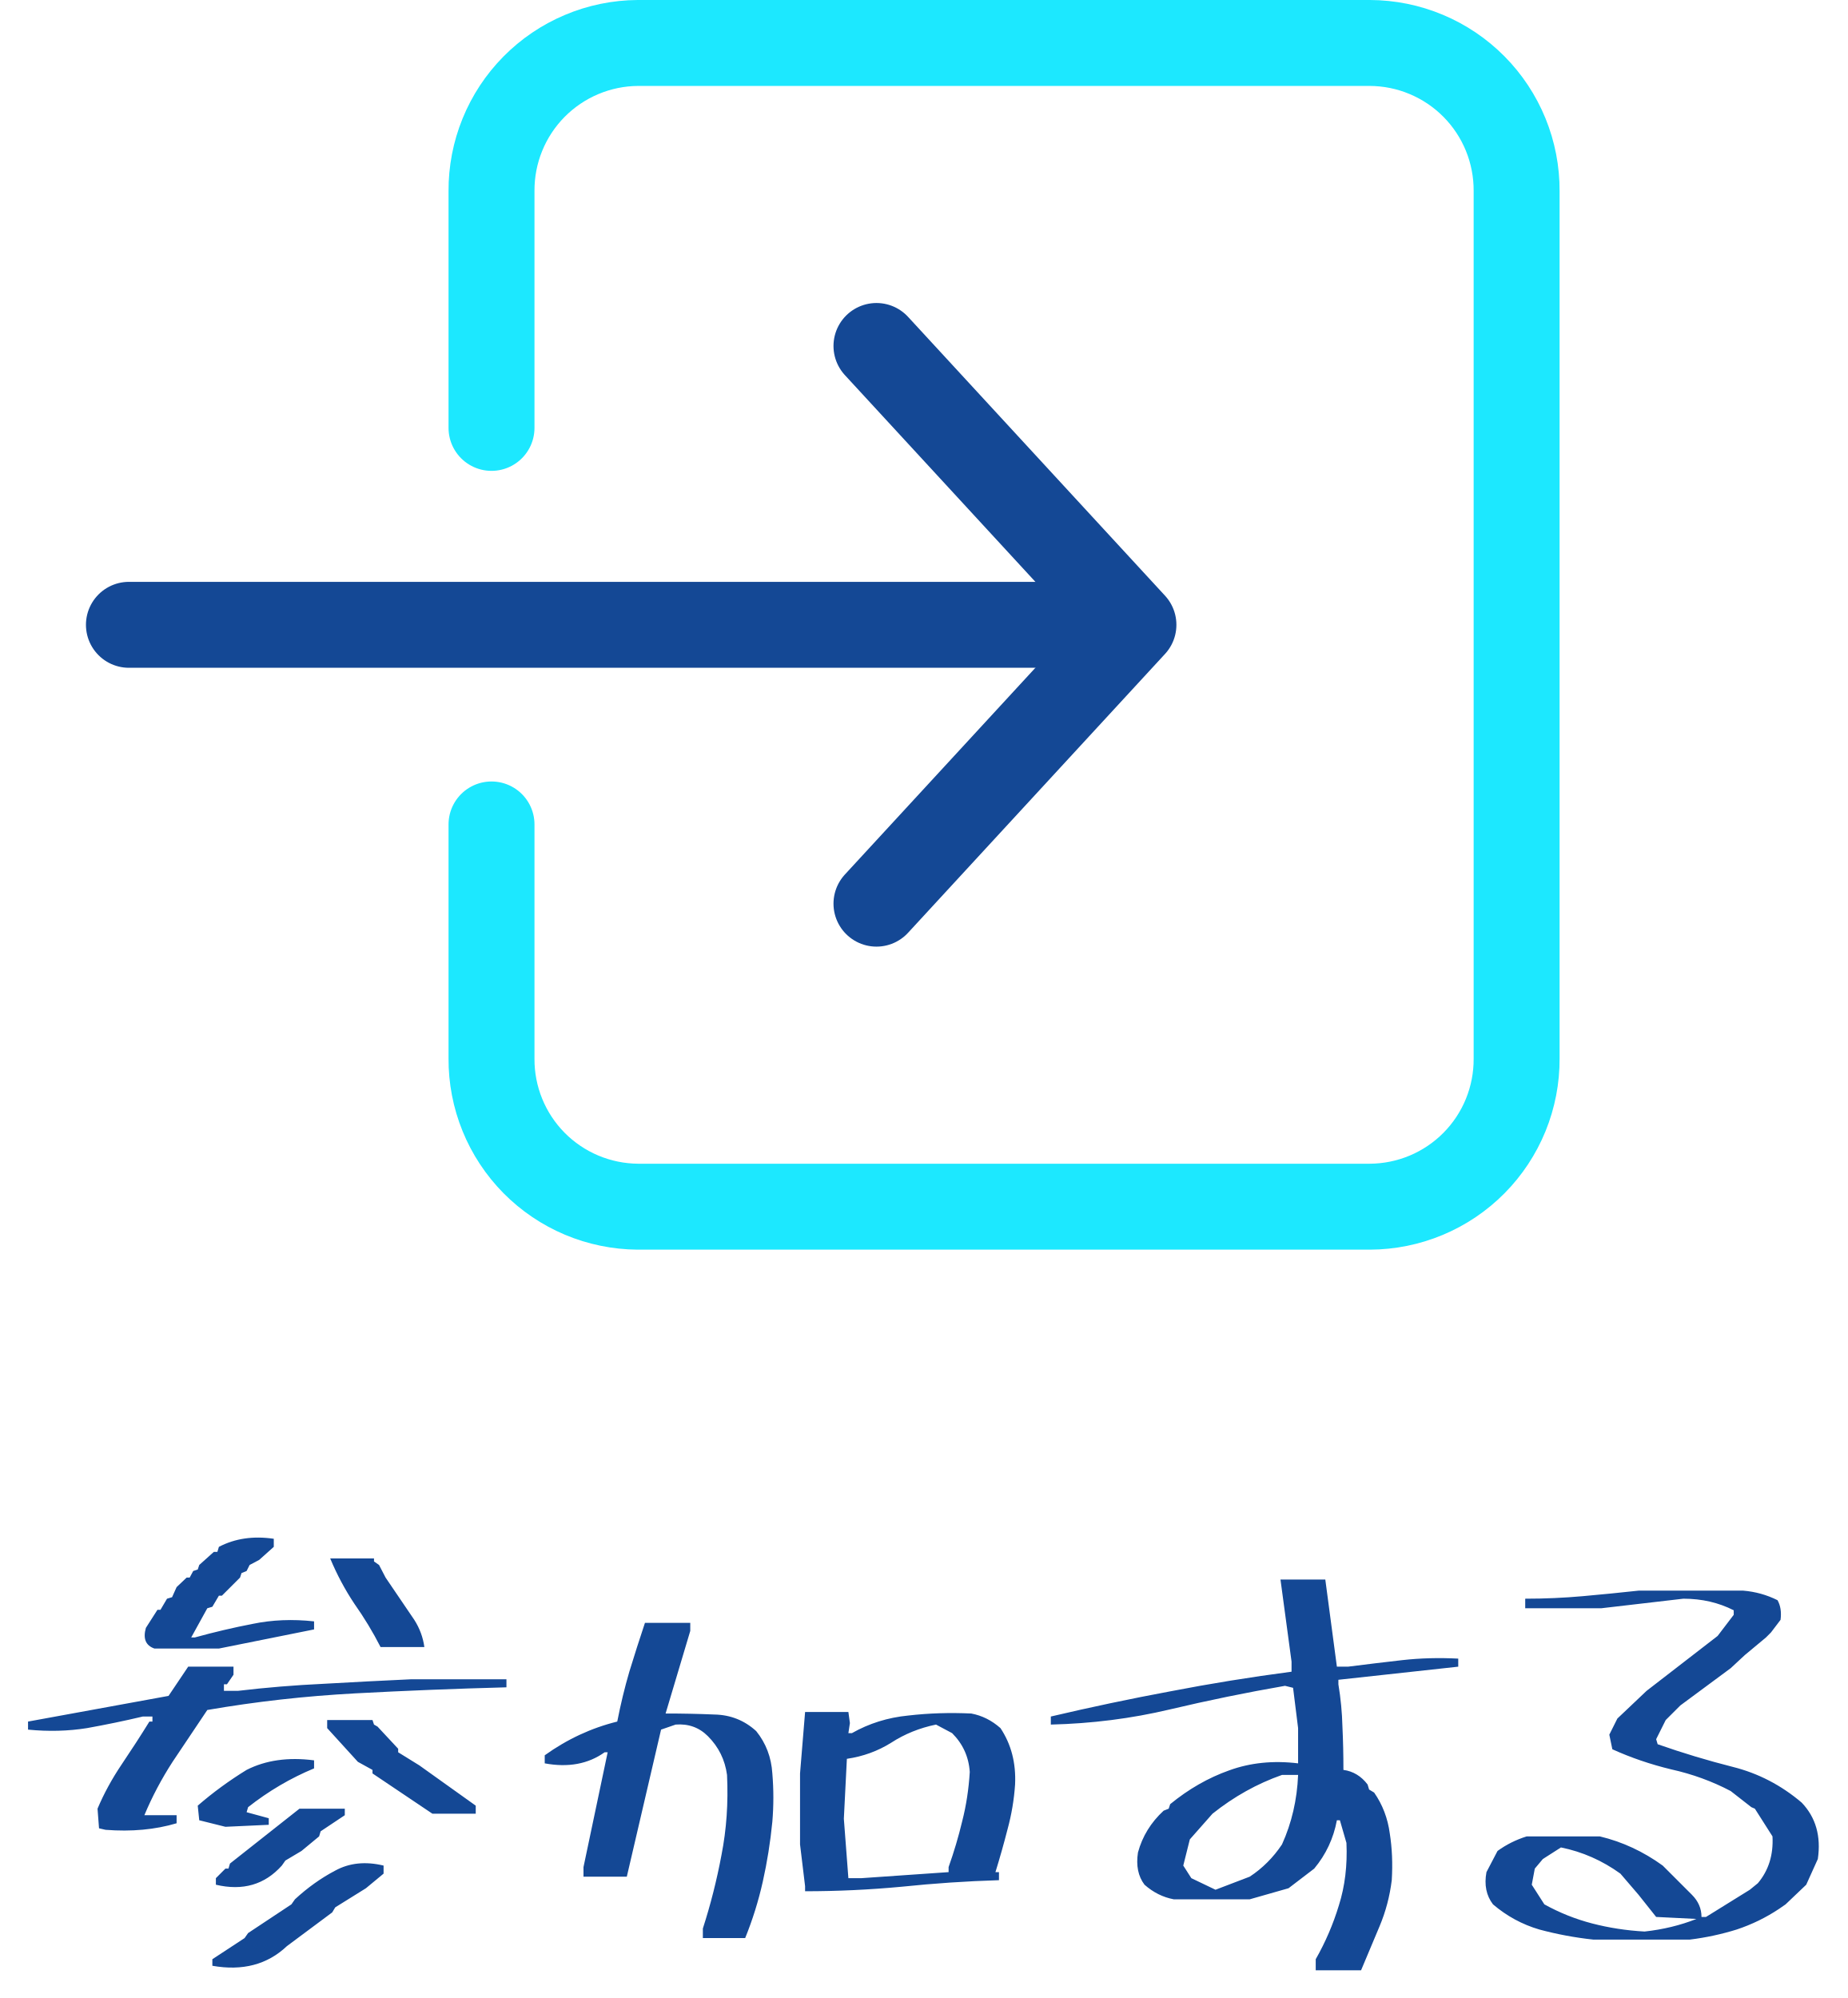
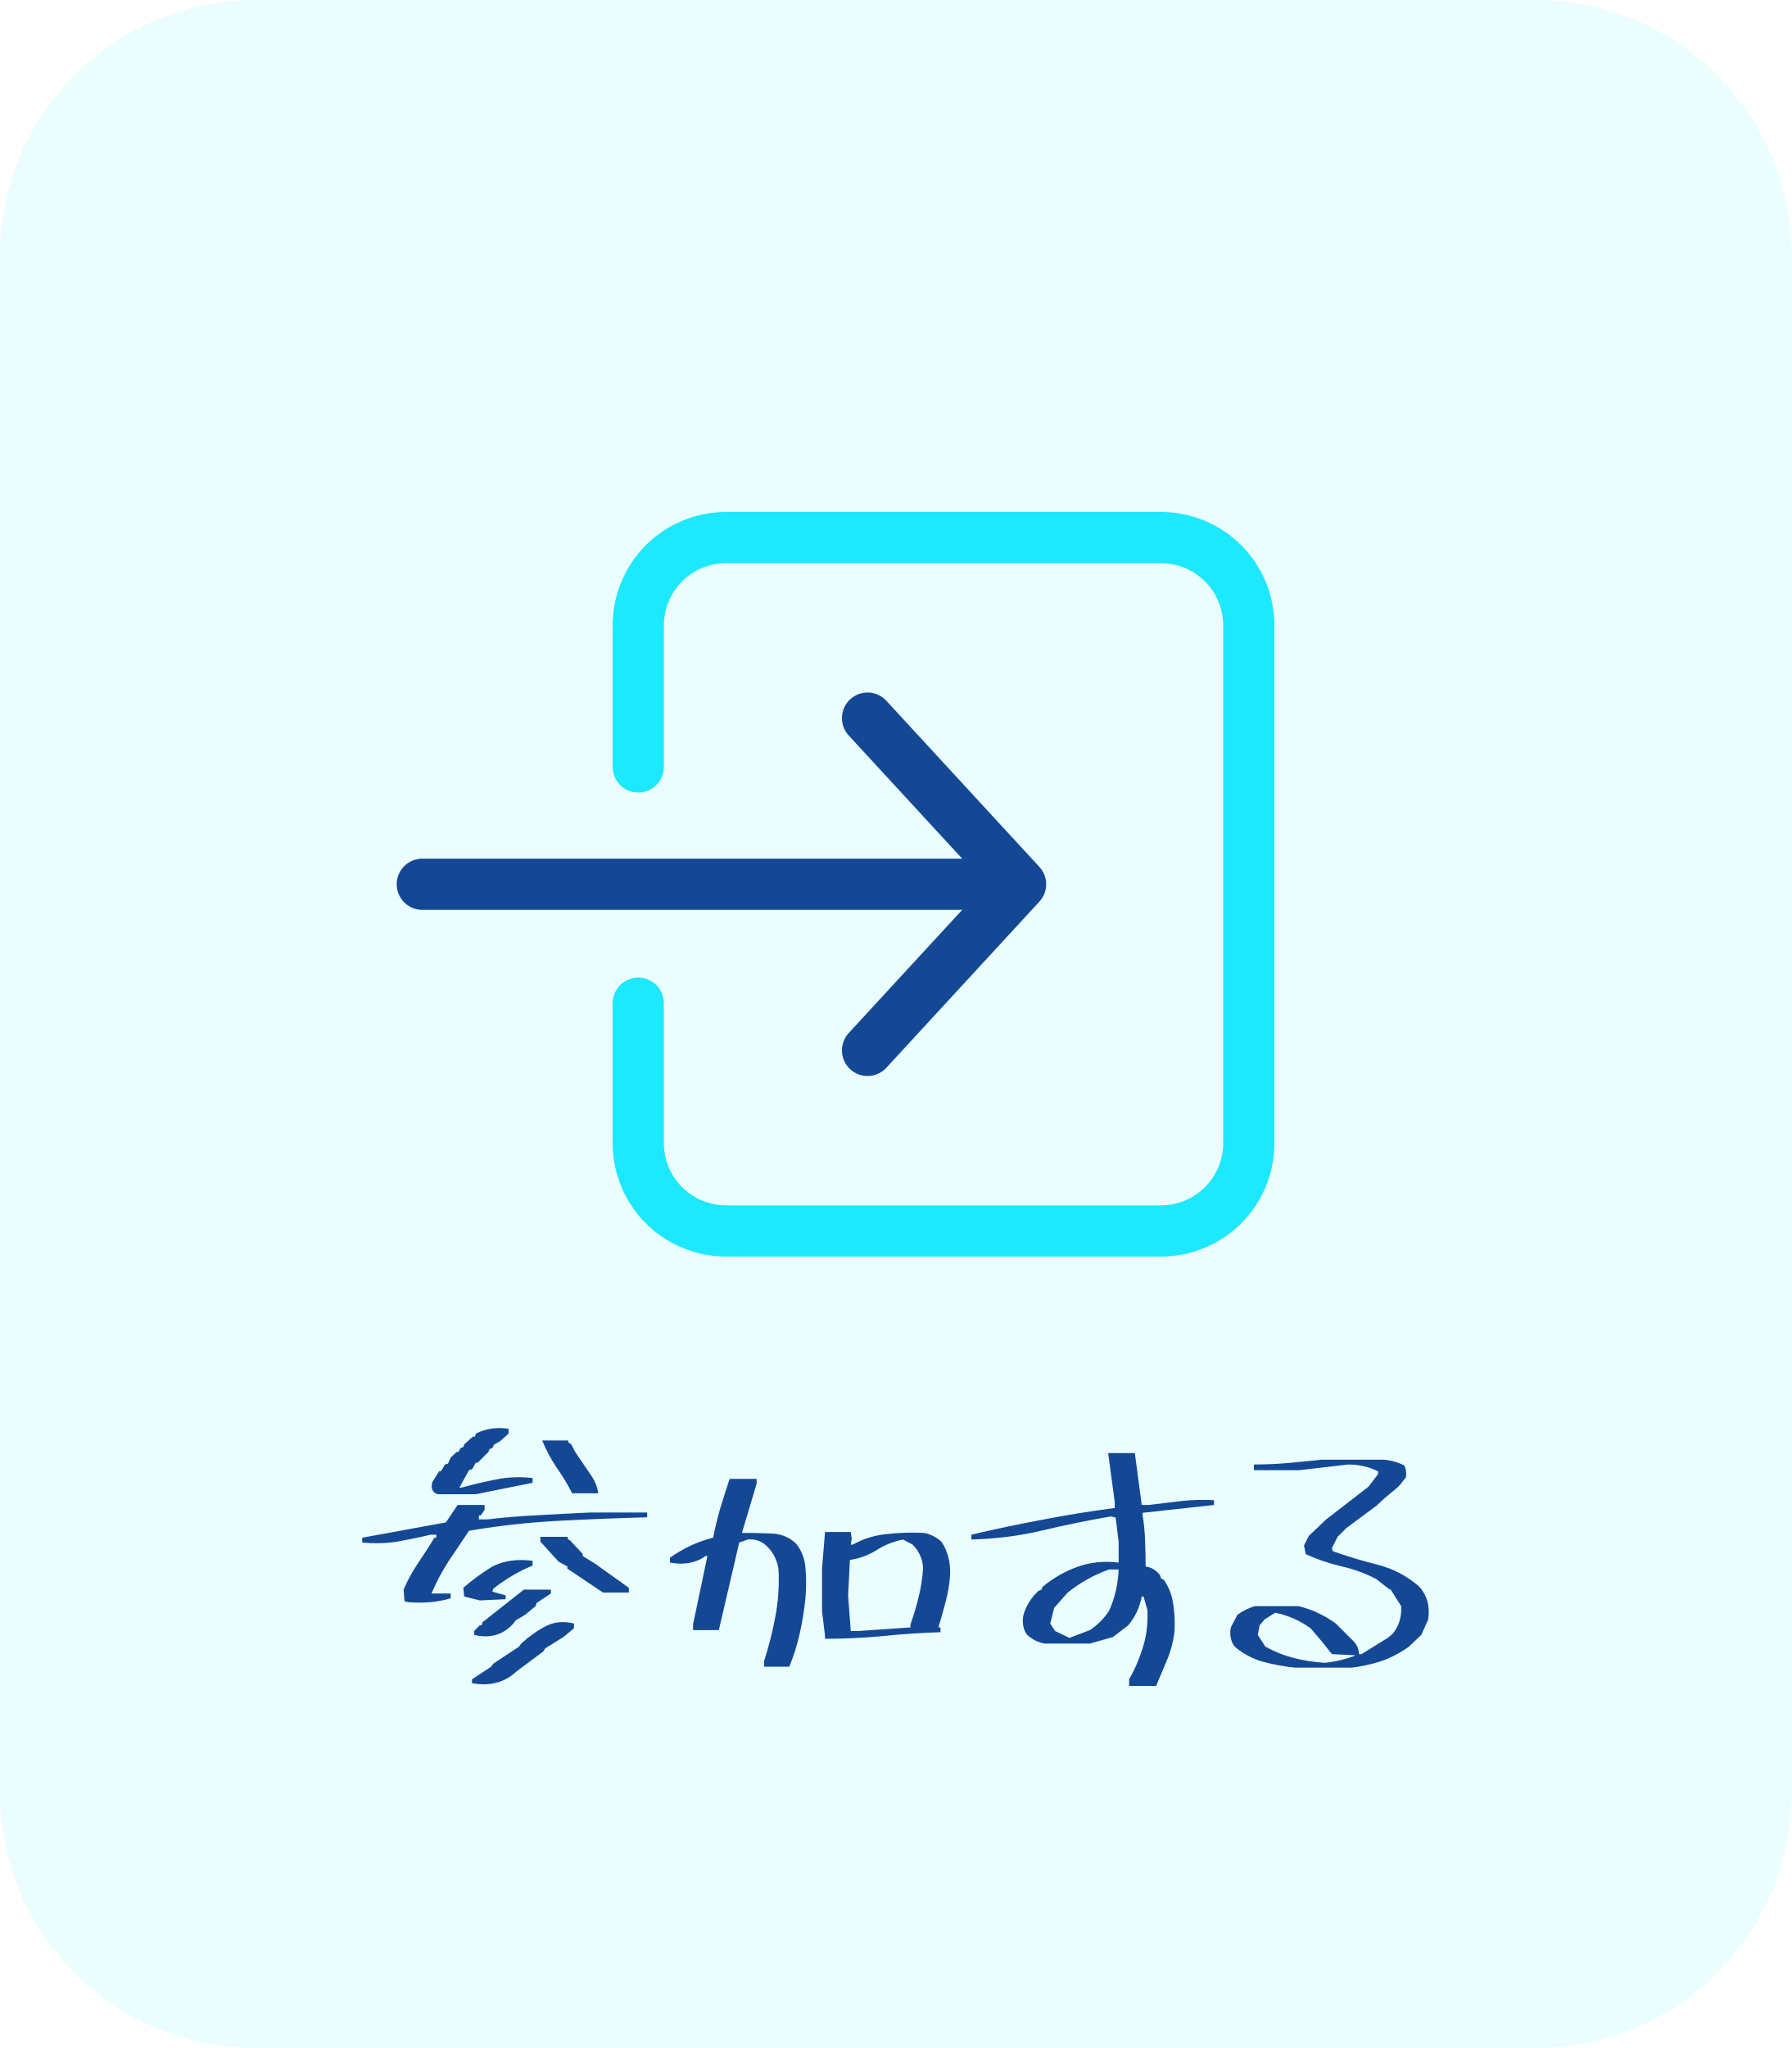
- <svg xmlns="http://www.w3.org/2000/svg" width="86" height="93" viewBox="0 0 86 93" fill="none">
-   <path d="M9.883 91.5V91.195L11.383 90.211L11.547 89.977L13.562 88.641L13.727 88.406C14.32 87.859 14.945 87.414 15.602 87.07C16.258 86.711 17.008 86.633 17.852 86.836V87.211L17.031 87.891L15.602 88.781L15.461 89.016L13.352 90.586C12.445 91.445 11.289 91.75 9.883 91.5ZM10.047 87.727V87.422L10.492 86.977H10.633L10.703 86.742L13.938 84.188H16.047V84.492L14.922 85.242L14.852 85.477L14.031 86.156L13.281 86.602L13.117 86.836C12.32 87.727 11.297 88.023 10.047 87.727ZM4.914 85.172L4.609 85.102L4.539 84.188C4.836 83.484 5.211 82.797 5.664 82.125C6.117 81.453 6.547 80.789 6.953 80.133H7.094V79.898H6.648C5.789 80.102 4.922 80.281 4.047 80.438C3.172 80.578 2.258 80.602 1.305 80.508V80.133L7.844 78.938L8.758 77.578H10.867V77.953L10.562 78.398H10.422V78.703H11.078C12.391 78.547 13.719 78.438 15.062 78.375C16.422 78.297 17.781 78.227 19.141 78.164H23.57V78.539C21.211 78.602 18.867 78.695 16.539 78.82C14.211 78.945 11.914 79.203 9.648 79.594C9.102 80.406 8.562 81.211 8.031 82.008C7.516 82.805 7.078 83.633 6.719 84.492H8.219V84.867C7.219 85.164 6.117 85.266 4.914 85.172ZM10.492 85.031L9.273 84.727L9.203 84.047C9.906 83.438 10.664 82.883 11.477 82.383C12.367 81.93 13.414 81.781 14.617 81.938V82.312C13.523 82.766 12.5 83.367 11.547 84.117L11.477 84.352L12.508 84.633V84.938L10.492 85.031ZM20.125 84.422L17.336 82.547V82.383L16.656 82.008L15.227 80.438V80.062H17.336L17.406 80.273L17.57 80.367L18.531 81.398V81.562L19.516 82.172L22.141 84.047V84.422H20.125ZM7.188 76.734C6.781 76.594 6.648 76.273 6.789 75.773L7.328 74.93H7.469L7.773 74.414L8.008 74.344L8.219 73.875L8.688 73.43H8.828L8.992 73.125L9.203 73.055L9.273 72.844L9.953 72.234H10.117L10.188 72C10.938 71.609 11.789 71.484 12.742 71.625V72L12.062 72.609L11.617 72.844L11.477 73.125L11.242 73.219L11.172 73.43L10.328 74.273H10.188L9.883 74.789L9.648 74.859L8.898 76.219H9.062C9.969 75.969 10.867 75.758 11.758 75.586C12.664 75.398 13.617 75.359 14.617 75.469V75.844L10.188 76.734H7.188ZM17.711 76.664C17.352 75.961 16.945 75.289 16.492 74.648C16.055 73.992 15.68 73.289 15.367 72.539H17.406V72.68L17.641 72.844L17.945 73.43L19.281 75.398C19.531 75.789 19.688 76.211 19.75 76.664H17.711ZM32.711 90.211V89.766C33.07 88.656 33.359 87.516 33.578 86.344C33.812 85.156 33.898 83.914 33.836 82.617C33.742 81.914 33.445 81.312 32.945 80.812C32.539 80.406 32.039 80.227 31.445 80.273L30.766 80.508L29.172 87.352H27.156V86.906L28.281 81.562H28.141C27.375 82.109 26.445 82.281 25.352 82.078V81.703C26.398 80.953 27.523 80.43 28.727 80.133C28.883 79.336 29.07 78.562 29.289 77.812C29.523 77.047 29.766 76.289 30.016 75.539H32.125V75.914L30.977 79.758C31.742 79.758 32.5 79.773 33.25 79.805C34 79.82 34.648 80.078 35.195 80.578C35.648 81.141 35.898 81.797 35.945 82.547C36.008 83.297 36.008 84.047 35.945 84.797C35.852 85.75 35.703 86.68 35.5 87.586C35.297 88.492 35.023 89.367 34.68 90.211H32.711ZM37.469 88.031V87.797L37.234 85.852V82.547L37.469 79.688H39.484L39.555 80.203L39.484 80.672H39.648C40.445 80.219 41.32 79.945 42.273 79.852C43.227 79.742 44.203 79.711 45.203 79.758C45.703 79.852 46.156 80.078 46.562 80.438C47.062 81.188 47.289 82.062 47.242 83.062C47.195 83.766 47.078 84.461 46.891 85.148C46.719 85.82 46.531 86.484 46.328 87.141H46.492V87.516C44.977 87.562 43.469 87.664 41.969 87.82C40.469 87.961 38.969 88.031 37.469 88.031ZM44.148 87.141V86.906C44.398 86.203 44.609 85.492 44.781 84.773C44.969 84.039 45.086 83.273 45.133 82.477C45.086 81.773 44.812 81.172 44.312 80.672L43.562 80.273C42.797 80.43 42.102 80.711 41.477 81.117C40.852 81.508 40.164 81.758 39.414 81.867L39.273 84.656L39.484 87.422H40.094L44.148 87.141ZM61.234 91.711V91.195C61.688 90.398 62.047 89.562 62.312 88.688C62.594 87.797 62.711 86.828 62.664 85.781L62.359 84.727H62.219C62.062 85.57 61.711 86.32 61.164 86.977L59.969 87.891L58.164 88.406H54.625C54.125 88.312 53.672 88.086 53.266 87.727C52.969 87.336 52.867 86.836 52.961 86.227C53.164 85.477 53.562 84.828 54.156 84.281L54.391 84.188L54.461 83.977C55.32 83.273 56.234 82.75 57.203 82.406C58.188 82.047 59.258 81.938 60.414 82.078V80.438L60.18 78.562L59.805 78.469C58.008 78.781 56.219 79.148 54.438 79.57C52.656 79.992 50.812 80.227 48.906 80.273V79.898C50.766 79.461 52.617 79.07 54.461 78.727C56.32 78.367 58.203 78.062 60.109 77.812V77.344L59.594 73.523H61.68L62.219 77.578H62.734C63.594 77.469 64.438 77.367 65.266 77.273C66.094 77.18 66.961 77.156 67.867 77.203V77.578L62.289 78.188V78.398C62.398 79.055 62.461 79.711 62.477 80.367C62.508 81.008 62.523 81.68 62.523 82.383C62.977 82.445 63.352 82.672 63.648 83.062L63.719 83.297L63.953 83.438C64.344 84 64.586 84.633 64.68 85.336C64.789 86.023 64.82 86.75 64.773 87.516C64.68 88.266 64.492 88.977 64.211 89.648C63.93 90.32 63.641 91.008 63.344 91.711H61.234ZM58.164 87.352C58.758 86.961 59.258 86.461 59.664 85.852C60.117 84.852 60.367 83.773 60.414 82.617H59.664C58.508 83.023 57.43 83.625 56.43 84.422L55.375 85.617L55.07 86.836L55.445 87.422L56.57 87.961L58.164 87.352ZM74.148 90.281C73.289 90.188 72.453 90.031 71.641 89.812C70.844 89.578 70.125 89.188 69.484 88.641C69.172 88.234 69.07 87.734 69.18 87.141L69.695 86.156C70.102 85.859 70.555 85.633 71.055 85.477H74.453C75.5 85.727 76.477 86.18 77.383 86.836L78.508 87.961L78.742 88.195C79.039 88.492 79.188 88.836 79.188 89.227H79.398L81.438 87.961L81.812 87.656C82.312 87.062 82.539 86.336 82.492 85.477L81.672 84.188L81.508 84.117L80.547 83.367C79.688 82.914 78.766 82.578 77.781 82.359C76.812 82.125 75.898 81.812 75.039 81.422L74.898 80.742L75.273 79.992L76.633 78.703L79.938 76.148L80.688 75.164V74.953C79.984 74.594 79.203 74.414 78.344 74.414L74.523 74.859H70.984V74.414C71.891 74.414 72.781 74.375 73.656 74.297C74.531 74.219 75.398 74.133 76.258 74.039H81.133C81.695 74.086 82.227 74.234 82.727 74.484C82.867 74.734 82.914 75.039 82.867 75.398L82.422 75.984L82.188 76.219L81.203 77.039L80.547 77.648L78.203 79.383L77.523 80.062L77.078 80.953L77.148 81.188C78.305 81.594 79.469 81.945 80.641 82.242C81.828 82.539 82.898 83.094 83.852 83.906C84.508 84.594 84.758 85.469 84.602 86.531L84.062 87.727L83.102 88.641L82.797 88.852C82.188 89.258 81.531 89.578 80.828 89.812C80.125 90.031 79.398 90.188 78.648 90.281H74.148ZM78.953 89.32L77.078 89.227L76.258 88.195L75.414 87.211C74.57 86.602 73.648 86.195 72.648 85.992L71.805 86.531L71.43 86.977L71.289 87.727L71.875 88.641C72.578 89.031 73.32 89.328 74.102 89.531C74.883 89.734 75.695 89.859 76.539 89.906C77.398 89.812 78.203 89.617 78.953 89.32Z" fill="#144895" />
-   <path d="M52.646 29.083L6 29.083" stroke="#144895" stroke-width="4" stroke-linecap="round" stroke-linejoin="round" />
-   <path d="M40.791 42.062L52.75 29.083L40.791 16.104" stroke="#144895" stroke-width="4" stroke-linecap="round" stroke-linejoin="round" />
-   <path d="M22.875 19.917V8.896C22.87 7.996 23.041 7.103 23.381 6.27C23.72 5.436 24.221 4.677 24.853 4.037C25.486 3.397 26.238 2.887 27.068 2.538C27.897 2.188 28.788 2.005 29.688 2H63.75C64.652 2.003 65.544 2.183 66.376 2.532C67.208 2.88 67.963 3.389 68.598 4.03C69.233 4.67 69.735 5.43 70.076 6.265C70.416 7.1 70.589 7.994 70.584 8.896V49.271C70.589 50.173 70.416 51.067 70.076 51.902C69.735 52.737 69.233 53.496 68.598 54.137C67.963 54.778 67.208 55.287 66.376 55.635C65.544 55.983 64.652 56.164 63.75 56.167H29.688C28.788 56.161 27.897 55.978 27.068 55.629C26.238 55.279 25.486 54.77 24.853 54.13C24.221 53.489 23.72 52.731 23.381 51.897C23.041 51.063 22.87 50.171 22.875 49.271V38.375" stroke="#1CE8FF" stroke-width="4" stroke-linecap="round" stroke-linejoin="round" />
+ <svg xmlns="http://www.w3.org/2000/svg" width="140" height="160" viewBox="0 0 140 160" fill="none">
+   <rect width="140" height="160" rx="20" fill="#EAFDFF" />
+   <path d="M36.883 131.5V131.195L38.383 130.211L38.547 129.977L40.562 128.641L40.727 128.406C41.32 127.859 41.945 127.414 42.602 127.07C43.258 126.711 44.008 126.633 44.852 126.836V127.211L44.031 127.891L42.602 128.781L42.461 129.016L40.352 130.586C39.445 131.445 38.289 131.75 36.883 131.5ZM37.047 127.727V127.422L37.492 126.977H37.633L37.703 126.742L40.938 124.188H43.047V124.492L41.922 125.242L41.852 125.477L41.031 126.156L40.281 126.602L40.117 126.836C39.32 127.727 38.297 128.023 37.047 127.727ZM31.914 125.172L31.609 125.102L31.539 124.188C31.836 123.484 32.211 122.797 32.664 122.125C33.117 121.453 33.547 120.789 33.953 120.133H34.094V119.898H33.648C32.789 120.102 31.922 120.281 31.047 120.438C30.172 120.578 29.258 120.602 28.305 120.508V120.133L34.844 118.938L35.758 117.578H37.867V117.953L37.562 118.398H37.422V118.703H38.078C39.391 118.547 40.719 118.438 42.062 118.375C43.422 118.297 44.781 118.227 46.141 118.164H50.57V118.539C48.211 118.602 45.867 118.695 43.539 118.82C41.211 118.945 38.914 119.203 36.648 119.594C36.102 120.406 35.562 121.211 35.031 122.008C34.516 122.805 34.078 123.633 33.719 124.492H35.219V124.867C34.219 125.164 33.117 125.266 31.914 125.172ZM37.492 125.031L36.273 124.727L36.203 124.047C36.906 123.438 37.664 122.883 38.477 122.383C39.367 121.93 40.414 121.781 41.617 121.938V122.312C40.523 122.766 39.5 123.367 38.547 124.117L38.477 124.352L39.508 124.633V124.938L37.492 125.031ZM47.125 124.422L44.336 122.547V122.383L43.656 122.008L42.227 120.438V120.062H44.336L44.406 120.273L44.57 120.367L45.531 121.398V121.562L46.516 122.172L49.141 124.047V124.422H47.125ZM34.188 116.734C33.781 116.594 33.648 116.273 33.789 115.773L34.328 114.93H34.469L34.773 114.414L35.008 114.344L35.219 113.875L35.688 113.43H35.828L35.992 113.125L36.203 113.055L36.273 112.844L36.953 112.234H37.117L37.188 112C37.938 111.609 38.789 111.484 39.742 111.625V112L39.062 112.609L38.617 112.844L38.477 113.125L38.242 113.219L38.172 113.43L37.328 114.273H37.188L36.883 114.789L36.648 114.859L35.898 116.219H36.062C36.969 115.969 37.867 115.758 38.758 115.586C39.664 115.398 40.617 115.359 41.617 115.469V115.844L37.188 116.734H34.188ZM44.711 116.664C44.352 115.961 43.945 115.289 43.492 114.648C43.055 113.992 42.68 113.289 42.367 112.539H44.406V112.68L44.641 112.844L44.945 113.43L46.281 115.398C46.531 115.789 46.688 116.211 46.75 116.664H44.711ZM59.711 130.211V129.766C60.07 128.656 60.359 127.516 60.578 126.344C60.812 125.156 60.898 123.914 60.836 122.617C60.742 121.914 60.445 121.312 59.945 120.812C59.539 120.406 59.039 120.227 58.445 120.273L57.766 120.508L56.172 127.352H54.156V126.906L55.281 121.562H55.141C54.375 122.109 53.445 122.281 52.352 122.078V121.703C53.398 120.953 54.523 120.43 55.727 120.133C55.883 119.336 56.07 118.562 56.289 117.812C56.523 117.047 56.766 116.289 57.016 115.539H59.125V115.914L57.977 119.758C58.742 119.758 59.5 119.773 60.25 119.805C61 119.82 61.648 120.078 62.195 120.578C62.648 121.141 62.898 121.797 62.945 122.547C63.008 123.297 63.008 124.047 62.945 124.797C62.852 125.75 62.703 126.68 62.5 127.586C62.297 128.492 62.023 129.367 61.68 130.211H59.711ZM64.469 128.031V127.797L64.234 125.852V122.547L64.469 119.688H66.484L66.555 120.203L66.484 120.672H66.648C67.445 120.219 68.32 119.945 69.273 119.852C70.227 119.742 71.203 119.711 72.203 119.758C72.703 119.852 73.156 120.078 73.562 120.438C74.062 121.188 74.289 122.062 74.242 123.062C74.195 123.766 74.078 124.461 73.891 125.148C73.719 125.82 73.531 126.484 73.328 127.141H73.492V127.516C71.977 127.562 70.469 127.664 68.969 127.82C67.469 127.961 65.969 128.031 64.469 128.031ZM71.148 127.141V126.906C71.398 126.203 71.609 125.492 71.781 124.773C71.969 124.039 72.086 123.273 72.133 122.477C72.086 121.773 71.812 121.172 71.312 120.672L70.562 120.273C69.797 120.43 69.102 120.711 68.477 121.117C67.852 121.508 67.164 121.758 66.414 121.867L66.273 124.656L66.484 127.422H67.094L71.148 127.141ZM88.234 131.711V131.195C88.688 130.398 89.047 129.562 89.312 128.688C89.594 127.797 89.711 126.828 89.664 125.781L89.359 124.727H89.219C89.062 125.57 88.711 126.32 88.164 126.977L86.969 127.891L85.164 128.406H81.625C81.125 128.312 80.672 128.086 80.266 127.727C79.969 127.336 79.867 126.836 79.961 126.227C80.164 125.477 80.562 124.828 81.156 124.281L81.391 124.188L81.461 123.977C82.32 123.273 83.234 122.75 84.203 122.406C85.188 122.047 86.258 121.938 87.414 122.078V120.438L87.18 118.562L86.805 118.469C85.008 118.781 83.219 119.148 81.438 119.57C79.656 119.992 77.812 120.227 75.906 120.273V119.898C77.766 119.461 79.617 119.07 81.461 118.727C83.32 118.367 85.203 118.062 87.109 117.812V117.344L86.594 113.523H88.68L89.219 117.578H89.734C90.594 117.469 91.438 117.367 92.266 117.273C93.094 117.18 93.961 117.156 94.867 117.203V117.578L89.289 118.188V118.398C89.398 119.055 89.461 119.711 89.477 120.367C89.508 121.008 89.523 121.68 89.523 122.383C89.977 122.445 90.352 122.672 90.648 123.062L90.719 123.297L90.953 123.438C91.344 124 91.586 124.633 91.68 125.336C91.789 126.023 91.82 126.75 91.773 127.516C91.68 128.266 91.492 128.977 91.211 129.648C90.93 130.32 90.641 131.008 90.344 131.711H88.234ZM85.164 127.352C85.758 126.961 86.258 126.461 86.664 125.852C87.117 124.852 87.367 123.773 87.414 122.617H86.664C85.508 123.023 84.43 123.625 83.43 124.422L82.375 125.617L82.07 126.836L82.445 127.422L83.57 127.961L85.164 127.352ZM101.148 130.281C100.289 130.188 99.453 130.031 98.641 129.812C97.844 129.578 97.125 129.188 96.484 128.641C96.172 128.234 96.07 127.734 96.18 127.141L96.695 126.156C97.102 125.859 97.555 125.633 98.055 125.477H101.453C102.5 125.727 103.477 126.18 104.383 126.836L105.508 127.961L105.742 128.195C106.039 128.492 106.188 128.836 106.188 129.227H106.398L108.438 127.961L108.812 127.656C109.312 127.062 109.539 126.336 109.492 125.477L108.672 124.188L108.508 124.117L107.547 123.367C106.688 122.914 105.766 122.578 104.781 122.359C103.812 122.125 102.898 121.812 102.039 121.422L101.898 120.742L102.273 119.992L103.633 118.703L106.938 116.148L107.688 115.164V114.953C106.984 114.594 106.203 114.414 105.344 114.414L101.523 114.859H97.984V114.414C98.891 114.414 99.781 114.375 100.656 114.297C101.531 114.219 102.398 114.133 103.258 114.039H108.133C108.695 114.086 109.227 114.234 109.727 114.484C109.867 114.734 109.914 115.039 109.867 115.398L109.422 115.984L109.188 116.219L108.203 117.039L107.547 117.648L105.203 119.383L104.523 120.062L104.078 120.953L104.148 121.188C105.305 121.594 106.469 121.945 107.641 122.242C108.828 122.539 109.898 123.094 110.852 123.906C111.508 124.594 111.758 125.469 111.602 126.531L111.062 127.727L110.102 128.641L109.797 128.852C109.188 129.258 108.531 129.578 107.828 129.812C107.125 130.031 106.398 130.188 105.648 130.281H101.148ZM105.953 129.32L104.078 129.227L103.258 128.195L102.414 127.211C101.57 126.602 100.648 126.195 99.648 125.992L98.805 126.531L98.43 126.977L98.289 127.727L98.875 128.641C99.578 129.031 100.32 129.328 101.102 129.531C101.883 129.734 102.695 129.859 103.539 129.906C104.398 129.812 105.203 129.617 105.953 129.32Z" fill="#144895" />
+   <path d="M79.646 69.083H33" stroke="#144895" stroke-width="4" stroke-linecap="round" stroke-linejoin="round" />
+   <path d="M67.792 82.062L79.75 69.083L67.792 56.104" stroke="#144895" stroke-width="4" stroke-linecap="round" stroke-linejoin="round" />
+   <path d="M49.875 59.917V48.896C49.869 47.996 50.041 47.103 50.381 46.27C50.72 45.436 51.22 44.677 51.853 44.037C52.486 43.397 53.238 42.887 54.068 42.538C54.897 42.188 55.787 42.005 56.687 42H90.75C91.652 42.003 92.544 42.183 93.376 42.532C94.208 42.88 94.963 43.389 95.598 44.03C96.233 44.67 96.735 45.43 97.076 46.265C97.416 47.1 97.589 47.994 97.583 48.896V89.271C97.589 90.173 97.416 91.067 97.076 91.902C96.735 92.737 96.233 93.496 95.598 94.137C94.963 94.778 94.208 95.287 93.376 95.635C92.544 95.983 91.652 96.164 90.75 96.167H56.687C55.787 96.161 54.897 95.978 54.068 95.629C53.238 95.279 52.486 94.77 51.853 94.13C51.22 93.489 50.72 92.731 50.381 91.897C50.041 91.063 49.869 90.171 49.875 89.271V78.375" stroke="#1CE8FF" stroke-width="4" stroke-linecap="round" stroke-linejoin="round" />
</svg>
